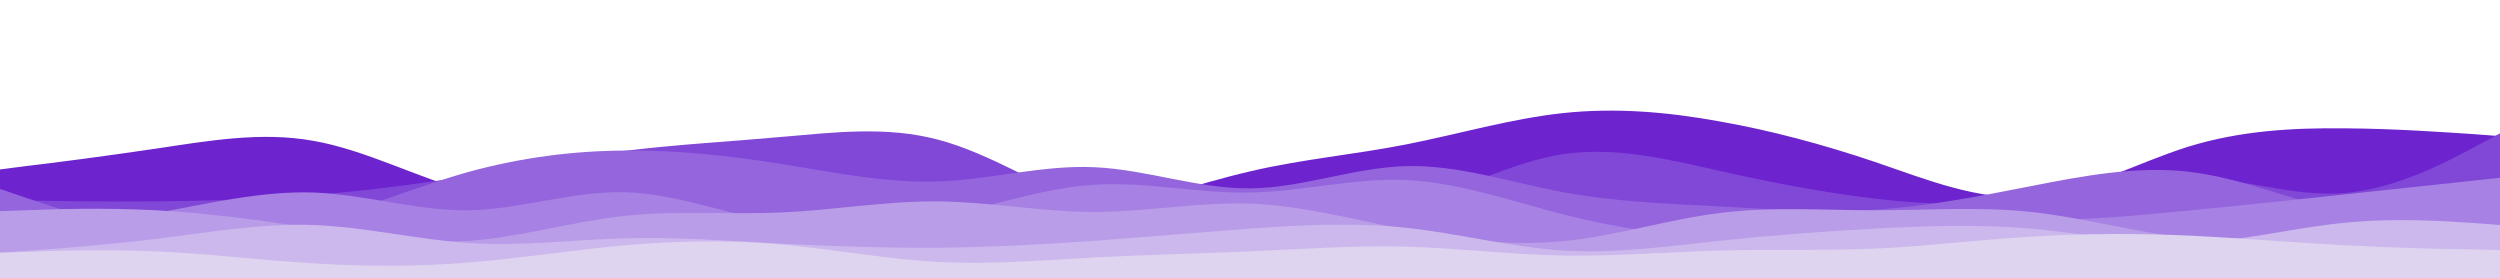
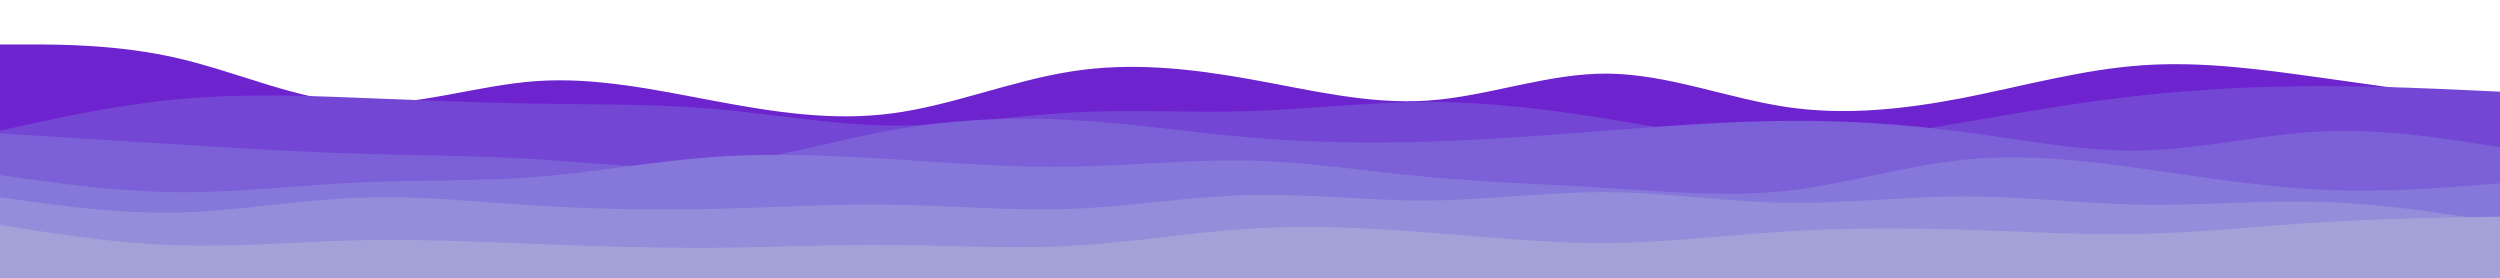
<svg xmlns="http://www.w3.org/2000/svg" id="visual" viewBox="0 0 900 100" width="900" height="100" version="1.1">
-   <path d="M0 61L9.3 59.8C18.7 58.7 37.3 56.3 56.2 53.5C75 50.7 94 47.3 112.8 50.7C131.7 54 150.3 64 169 69C187.7 74 206.3 74 225 69.7C243.7 65.3 262.3 56.7 281.2 56.7C300 56.7 319 65.3 337.8 70.7C356.7 76 375.3 78 394 75.5C412.7 73 431.3 66 450 61.7C468.7 57.3 487.3 55.7 506.2 52C525 48.3 544 42.7 562.8 40.7C581.7 38.7 600.3 40.3 619 43.7C637.7 47 656.3 52 675 58.3C693.7 64.7 712.3 72.3 731.2 70.8C750 69.3 769 58.7 787.8 52.8C806.7 47 825.3 46 844 46.2C862.7 46.3 881.3 47.7 890.7 48.3L900 49L900 101L890.7 101C881.3 101 862.7 101 844 101C825.3 101 806.7 101 787.8 101C769 101 750 101 731.2 101C712.3 101 693.7 101 675 101C656.3 101 637.7 101 619 101C600.3 101 581.7 101 562.8 101C544 101 525 101 506.2 101C487.3 101 468.7 101 450 101C431.3 101 412.7 101 394 101C375.3 101 356.7 101 337.8 101C319 101 300 101 281.2 101C262.3 101 243.7 101 225 101C206.3 101 187.7 101 169 101C150.3 101 131.7 101 112.8 101C94 101 75 101 56.2 101C37.3 101 18.7 101 9.3 101L0 101Z" fill="#6d23ce" />
-   <path d="M0 72L9.3 72.2C18.7 72.3 37.3 72.7 56.2 72.5C75 72.3 94 71.7 112.8 70.2C131.7 68.7 150.3 66.3 169 63.3C187.7 60.3 206.3 56.7 225 54.3C243.7 52 262.3 51 281.2 49.3C300 47.7 319 45.3 337.8 50.3C356.7 55.3 375.3 67.7 394 74.7C412.7 81.7 431.3 83.3 450 83.2C468.7 83 487.3 81 506.2 74.8C525 68.7 544 58.3 562.8 55.5C581.7 52.7 600.3 57.3 619 61.5C637.7 65.7 656.3 69.3 675 71.5C693.7 73.7 712.3 74.3 731.2 71.7C750 69 769 63 787.8 63.5C806.7 64 825.3 71 844 69.5C862.7 68 881.3 58 890.7 53L900 48L900 101L890.7 101C881.3 101 862.7 101 844 101C825.3 101 806.7 101 787.8 101C769 101 750 101 731.2 101C712.3 101 693.7 101 675 101C656.3 101 637.7 101 619 101C600.3 101 581.7 101 562.8 101C544 101 525 101 506.2 101C487.3 101 468.7 101 450 101C431.3 101 412.7 101 394 101C375.3 101 356.7 101 337.8 101C319 101 300 101 281.2 101C262.3 101 243.7 101 225 101C206.3 101 187.7 101 169 101C150.3 101 131.7 101 112.8 101C94 101 75 101 56.2 101C37.3 101 18.7 101 9.3 101L0 101Z" fill="#8147d6" />
-   <path d="M0 68L9.3 71.2C18.7 74.3 37.3 80.7 56.2 83.2C75 85.7 94 84.3 112.8 79.7C131.7 75 150.3 67 169 61.8C187.7 56.7 206.3 54.3 225 54.2C243.7 54 262.3 56 281.2 59C300 62 319 66 337.8 65.3C356.7 64.7 375.3 59.3 394 60.2C412.7 61 431.3 68 450 67.8C468.7 67.7 487.3 60.3 506.2 59.8C525 59.3 544 65.7 562.8 69.2C581.7 72.7 600.3 73.3 619 74.3C637.7 75.3 656.3 76.7 675 75.5C693.7 74.3 712.3 70.7 731.2 67C750 63.3 769 59.7 787.8 61.8C806.7 64 825.3 72 844 76.5C862.7 81 881.3 82 890.7 82.5L900 83L900 101L890.7 101C881.3 101 862.7 101 844 101C825.3 101 806.7 101 787.8 101C769 101 750 101 731.2 101C712.3 101 693.7 101 675 101C656.3 101 637.7 101 619 101C600.3 101 581.7 101 562.8 101C544 101 525 101 506.2 101C487.3 101 468.7 101 450 101C431.3 101 412.7 101 394 101C375.3 101 356.7 101 337.8 101C319 101 300 101 281.2 101C262.3 101 243.7 101 225 101C206.3 101 187.7 101 169 101C150.3 101 131.7 101 112.8 101C94 101 75 101 56.2 101C37.3 101 18.7 101 9.3 101L0 101Z" fill="#9465dd" />
-   <path d="M0 84L9.3 83C18.7 82 37.3 80 56.2 76.7C75 73.3 94 68.7 112.8 69.3C131.7 70 150.3 76 169 75.7C187.7 75.3 206.3 68.7 225 69.2C243.7 69.7 262.3 77.3 281.2 80.5C300 83.7 319 82.3 337.8 78.3C356.7 74.3 375.3 67.7 394 66.5C412.7 65.3 431.3 69.7 450 69.3C468.7 69 487.3 64 506.2 64.8C525 65.7 544 72.3 562.8 77.2C581.7 82 600.3 85 619 84.5C637.7 84 656.3 80 675 78.8C693.7 77.7 712.3 79.3 731.2 79.3C750 79.3 769 77.7 787.8 75.8C806.7 74 825.3 72 844 70C862.7 68 881.3 66 890.7 65L900 64L900 101L890.7 101C881.3 101 862.7 101 844 101C825.3 101 806.7 101 787.8 101C769 101 750 101 731.2 101C712.3 101 693.7 101 675 101C656.3 101 637.7 101 619 101C600.3 101 581.7 101 562.8 101C544 101 525 101 506.2 101C487.3 101 468.7 101 450 101C431.3 101 412.7 101 394 101C375.3 101 356.7 101 337.8 101C319 101 300 101 281.2 101C262.3 101 243.7 101 225 101C206.3 101 187.7 101 169 101C150.3 101 131.7 101 112.8 101C94 101 75 101 56.2 101C37.3 101 18.7 101 9.3 101L0 101Z" fill="#a781e3" />
-   <path d="M0 76L9.3 75.7C18.7 75.3 37.3 74.7 56.2 75.7C75 76.7 94 79.3 112.8 82.2C131.7 85 150.3 88 169 86.7C187.7 85.3 206.3 79.7 225 77.7C243.7 75.7 262.3 77.3 281.2 76.5C300 75.7 319 72.3 337.8 72.5C356.7 72.7 375.3 76.3 394 76.3C412.7 76.3 431.3 72.7 450 73.3C468.7 74 487.3 79 506.2 82.7C525 86.3 544 88.7 562.8 86.8C581.7 85 600.3 79 619 76.7C637.7 74.3 656.3 75.7 675 75.7C693.7 75.7 712.3 74.3 731.2 76.3C750 78.3 769 83.7 787.8 85.7C806.7 87.7 825.3 86.3 844 85.5C862.7 84.7 881.3 84.3 890.7 84.2L900 84L900 101L890.7 101C881.3 101 862.7 101 844 101C825.3 101 806.7 101 787.8 101C769 101 750 101 731.2 101C712.3 101 693.7 101 675 101C656.3 101 637.7 101 619 101C600.3 101 581.7 101 562.8 101C544 101 525 101 506.2 101C487.3 101 468.7 101 450 101C431.3 101 412.7 101 394 101C375.3 101 356.7 101 337.8 101C319 101 300 101 281.2 101C262.3 101 243.7 101 225 101C206.3 101 187.7 101 169 101C150.3 101 131.7 101 112.8 101C94 101 75 101 56.2 101C37.3 101 18.7 101 9.3 101L0 101Z" fill="#b99de8" />
-   <path d="M0 91L9.3 90.3C18.7 89.7 37.3 88.3 56.2 86C75 83.7 94 80.3 112.8 81C131.7 81.7 150.3 86.3 169 87.5C187.7 88.7 206.3 86.3 225 85.8C243.7 85.3 262.3 86.7 281.2 87.7C300 88.7 319 89.3 337.8 89.2C356.7 89 375.3 88 394 86.7C412.7 85.3 431.3 83.7 450 82.3C468.7 81 487.3 80 506.2 82C525 84 544 89 562.8 90.2C581.7 91.3 600.3 88.7 619 86.7C637.7 84.7 656.3 83.3 675 82.3C693.7 81.3 712.3 80.7 731.2 82.3C750 84 769 88 787.8 87.5C806.7 87 825.3 82 844 80.2C862.7 78.3 881.3 79.7 890.7 80.3L900 81L900 101L890.7 101C881.3 101 862.7 101 844 101C825.3 101 806.7 101 787.8 101C769 101 750 101 731.2 101C712.3 101 693.7 101 675 101C656.3 101 637.7 101 619 101C600.3 101 581.7 101 562.8 101C544 101 525 101 506.2 101C487.3 101 468.7 101 450 101C431.3 101 412.7 101 394 101C375.3 101 356.7 101 337.8 101C319 101 300 101 281.2 101C262.3 101 243.7 101 225 101C206.3 101 187.7 101 169 101C150.3 101 131.7 101 112.8 101C94 101 75 101 56.2 101C37.3 101 18.7 101 9.3 101L0 101Z" fill="#ccb8ed" />
-   <path d="M0 91L9.3 90.7C18.7 90.3 37.3 89.7 56.2 90.5C75 91.3 94 93.7 112.8 94.8C131.7 96 150.3 96 169 94.5C187.7 93 206.3 90 225 88.3C243.7 86.7 262.3 86.3 281.2 88C300 89.7 319 93.3 337.8 94.3C356.7 95.3 375.3 93.7 394 92.7C412.7 91.7 431.3 91.3 450 90.5C468.7 89.7 487.3 88.3 506.2 88.8C525 89.3 544 91.7 562.8 92C581.7 92.3 600.3 90.7 619 90.2C637.7 89.7 656.3 90.3 675 89.5C693.7 88.7 712.3 86.3 731.2 85.2C750 84 769 84 787.8 84.8C806.7 85.7 825.3 87.3 844 88.3C862.7 89.3 881.3 89.7 890.7 89.8L900 90L900 101L890.7 101C881.3 101 862.7 101 844 101C825.3 101 806.7 101 787.8 101C769 101 750 101 731.2 101C712.3 101 693.7 101 675 101C656.3 101 637.7 101 619 101C600.3 101 581.7 101 562.8 101C544 101 525 101 506.2 101C487.3 101 468.7 101 450 101C431.3 101 412.7 101 394 101C375.3 101 356.7 101 337.8 101C319 101 300 101 281.2 101C262.3 101 243.7 101 225 101C206.3 101 187.7 101 169 101C150.3 101 131.7 101 112.8 101C94 101 75 101 56.2 101C37.3 101 18.7 101 9.3 101L0 101Z" fill="#ded4f0" />
+   <path d="M0 16L10.7 16C21.3 16 42.7 16 64.2 21C85.7 26 107.3 36 128.8 37.2C150.3 38.3 171.7 30.7 193 29.2C214.3 27.7 235.7 32.3 257 36.3C278.3 40.3 299.7 43.7 321.2 40.8C342.7 38 364.3 29 385.8 25.7C407.3 22.3 428.7 24.7 450 28.5C471.3 32.3 492.7 37.7 514.2 36.2C535.7 34.7 557.3 26.3 578.8 26.5C600.3 26.7 621.7 35.3 643 38.5C664.3 41.7 685.7 39.3 707 35.2C728.3 31 749.7 25 771.2 23.5C792.7 22 814.3 25 835.8 28C857.3 31 878.7 34 889.3 35.5L900 37L900 101L889.3 101C878.7 101 857.3 101 835.8 101C814.3 101 792.7 101 771.2 101C749.7 101 728.3 101 707 101C685.7 101 664.3 101 643 101C621.7 101 600.3 101 578.8 101C557.3 101 535.7 101 514.2 101C492.7 101 471.3 101 450 101C428.7 101 407.3 101 385.8 101C364.3 101 342.7 101 321.2 101C299.7 101 278.3 101 257 101C235.7 101 214.3 101 193 101C171.7 101 150.3 101 128.8 101C107.3 101 85.7 101 64.2 101C42.7 101 21.3 101 10.7 101L0 101Z" fill="#6d23ce" />
+   <path d="M0 47L10.7 44.7C21.3 42.3 42.7 37.7 64.2 35.7C85.7 33.7 107.3 34.3 128.8 35.2C150.3 36 171.7 37 193 37.3C214.3 37.7 235.7 37.3 257 39.2C278.3 41 299.7 45 321.2 45.2C342.7 45.3 364.3 41.7 385.8 40.5C407.3 39.3 428.7 40.7 450 40C471.3 39.3 492.7 36.7 514.2 36.7C535.7 36.7 557.3 39.3 578.8 42.8C600.3 46.3 621.7 50.7 643 51C664.3 51.3 685.7 47.7 707 44C728.3 40.3 749.7 36.7 771.2 34.3C792.7 32 814.3 31 835.8 31C857.3 31 878.7 32 889.3 32.5L900 33L900 101L889.3 101C878.7 101 857.3 101 835.8 101C814.3 101 792.7 101 771.2 101C749.7 101 728.3 101 707 101C685.7 101 664.3 101 643 101C621.7 101 600.3 101 578.8 101C557.3 101 535.7 101 514.2 101C492.7 101 471.3 101 450 101C428.7 101 407.3 101 385.8 101C364.3 101 342.7 101 321.2 101C299.7 101 278.3 101 257 101C235.7 101 214.3 101 193 101C171.7 101 150.3 101 128.8 101C107.3 101 85.7 101 64.2 101C42.7 101 21.3 101 10.7 101L0 101Z" fill="#7346d4" />
+   <path d="M0 48L10.7 48.7C21.3 49.3 42.7 50.7 64.2 52C85.7 53.3 107.3 54.7 128.8 55.3C150.3 56 171.7 56 193 57.3C214.3 58.7 235.7 61.3 257 59.3C278.3 57.3 299.7 50.7 321.2 46.8C342.7 43 364.3 42 385.8 43.2C407.3 44.3 428.7 47.7 450 49.5C471.3 51.3 492.7 51.7 514.2 51C535.7 50.3 557.3 48.7 578.8 47C600.3 45.3 621.7 43.7 643 43.5C664.3 43.3 685.7 44.7 707 47.5C728.3 50.3 749.7 54.7 771.2 54.2C792.7 53.7 814.3 48.3 835.8 47.3C857.3 46.3 878.7 49.7 889.3 51.3L900 53L900 101L889.3 101C878.7 101 857.3 101 835.8 101C814.3 101 792.7 101 771.2 101C749.7 101 728.3 101 707 101C685.7 101 664.3 101 643 101C621.7 101 600.3 101 578.8 101C557.3 101 535.7 101 514.2 101C492.7 101 471.3 101 450 101C428.7 101 407.3 101 385.8 101C364.3 101 342.7 101 321.2 101C299.7 101 278.3 101 257 101C235.7 101 214.3 101 193 101C171.7 101 150.3 101 128.8 101C107.3 101 85.7 101 64.2 101C42.7 101 21.3 101 10.7 101L0 101Z" fill="#7b60d8" />
+   <path d="M0 63L10.7 64.5C21.3 66 42.7 69 64.2 69.2C85.7 69.3 107.3 66.7 128.8 65.7C150.3 64.7 171.7 65.3 193 63.7C214.3 62 235.7 58 257 56.5C278.3 55 299.7 56 321.2 57.3C342.7 58.7 364.3 60.3 385.8 60C407.3 59.7 428.7 57.3 450 57.8C471.3 58.3 492.7 61.7 514.2 63.7C535.7 65.7 557.3 66.3 578.8 67.7C600.3 69 621.7 71 643 68.7C664.3 66.3 685.7 59.7 707 57.5C728.3 55.3 749.7 57.7 771.2 60.7C792.7 63.7 814.3 67.3 835.8 68.3C857.3 69.3 878.7 67.7 889.3 66.8L900 66L900 101L889.3 101C878.7 101 857.3 101 835.8 101C814.3 101 792.7 101 771.2 101C749.7 101 728.3 101 707 101C685.7 101 664.3 101 643 101C621.7 101 600.3 101 578.8 101C557.3 101 535.7 101 514.2 101C492.7 101 471.3 101 450 101C428.7 101 407.3 101 385.8 101C364.3 101 342.7 101 321.2 101C299.7 101 278.3 101 257 101C235.7 101 214.3 101 193 101C171.7 101 150.3 101 128.8 101C107.3 101 85.7 101 64.2 101C42.7 101 21.3 101 10.7 101L0 101Z" fill="#8677da" />
+   <path d="M0 71L10.7 72.5C21.3 74 42.7 77 64.2 76.5C85.7 76 107.3 72 128.8 71.2C150.3 70.3 171.7 72.7 193 74C214.3 75.3 235.7 75.7 257 75.2C278.3 74.7 299.7 73.3 321.2 73.7C342.7 74 364.3 76 385.8 75.2C407.3 74.3 428.7 70.7 450 70.2C471.3 69.7 492.7 72.3 514.2 72.2C535.7 72 557.3 69 578.8 69.2C600.3 69.3 621.7 72.7 643 73C664.3 73.3 685.7 70.7 707 70.7C728.3 70.7 749.7 73.3 771.2 73.7C792.7 74 814.3 72 835.8 72.7C857.3 73.3 878.7 76.7 889.3 78.3L900 80L900 101L889.3 101C878.7 101 857.3 101 835.8 101C814.3 101 792.7 101 771.2 101C749.7 101 728.3 101 707 101C685.7 101 664.3 101 643 101C621.7 101 600.3 101 578.8 101C557.3 101 535.7 101 514.2 101C492.7 101 471.3 101 450 101C428.7 101 407.3 101 385.8 101C364.3 101 342.7 101 321.2 101C299.7 101 278.3 101 257 101C235.7 101 214.3 101 193 101C171.7 101 150.3 101 128.8 101C107.3 101 85.7 101 64.2 101C42.7 101 21.3 101 10.7 101L0 101Z" fill="#938dda" />
+   <path d="M0 81L10.7 82.7C21.3 84.3 42.7 87.7 64.2 88.3C85.7 89 107.3 87 128.8 86.5C150.3 86 171.7 87 193 87.8C214.3 88.7 235.7 89.3 257 89.2C278.3 89 299.7 88 321.2 88.2C342.7 88.3 364.3 89.7 385.8 88.5C407.3 87.3 428.7 83.7 450 82.3C471.3 81 492.7 82 514.2 83.7C535.7 85.3 557.3 87.7 578.8 87.5C600.3 87.3 621.7 84.7 643 83.3C664.3 82 685.7 82 707 82.7C728.3 83.3 749.7 84.7 771.2 84.2C792.7 83.7 814.3 81.3 835.8 80C857.3 78.7 878.7 78.3 889.3 78.2L900 78L900 101L889.3 101C878.7 101 857.3 101 835.8 101C814.3 101 792.7 101 771.2 101C749.7 101 728.3 101 707 101C685.7 101 664.3 101 643 101C621.7 101 600.3 101 578.8 101C557.3 101 535.7 101 514.2 101C492.7 101 471.3 101 450 101C428.7 101 407.3 101 385.8 101C364.3 101 342.7 101 321.2 101C299.7 101 278.3 101 257 101C235.7 101 214.3 101 193 101C171.7 101 150.3 101 128.8 101C107.3 101 85.7 101 64.2 101C42.7 101 21.3 101 10.7 101L0 101Z" fill="#a3a2d8" />
</svg>
